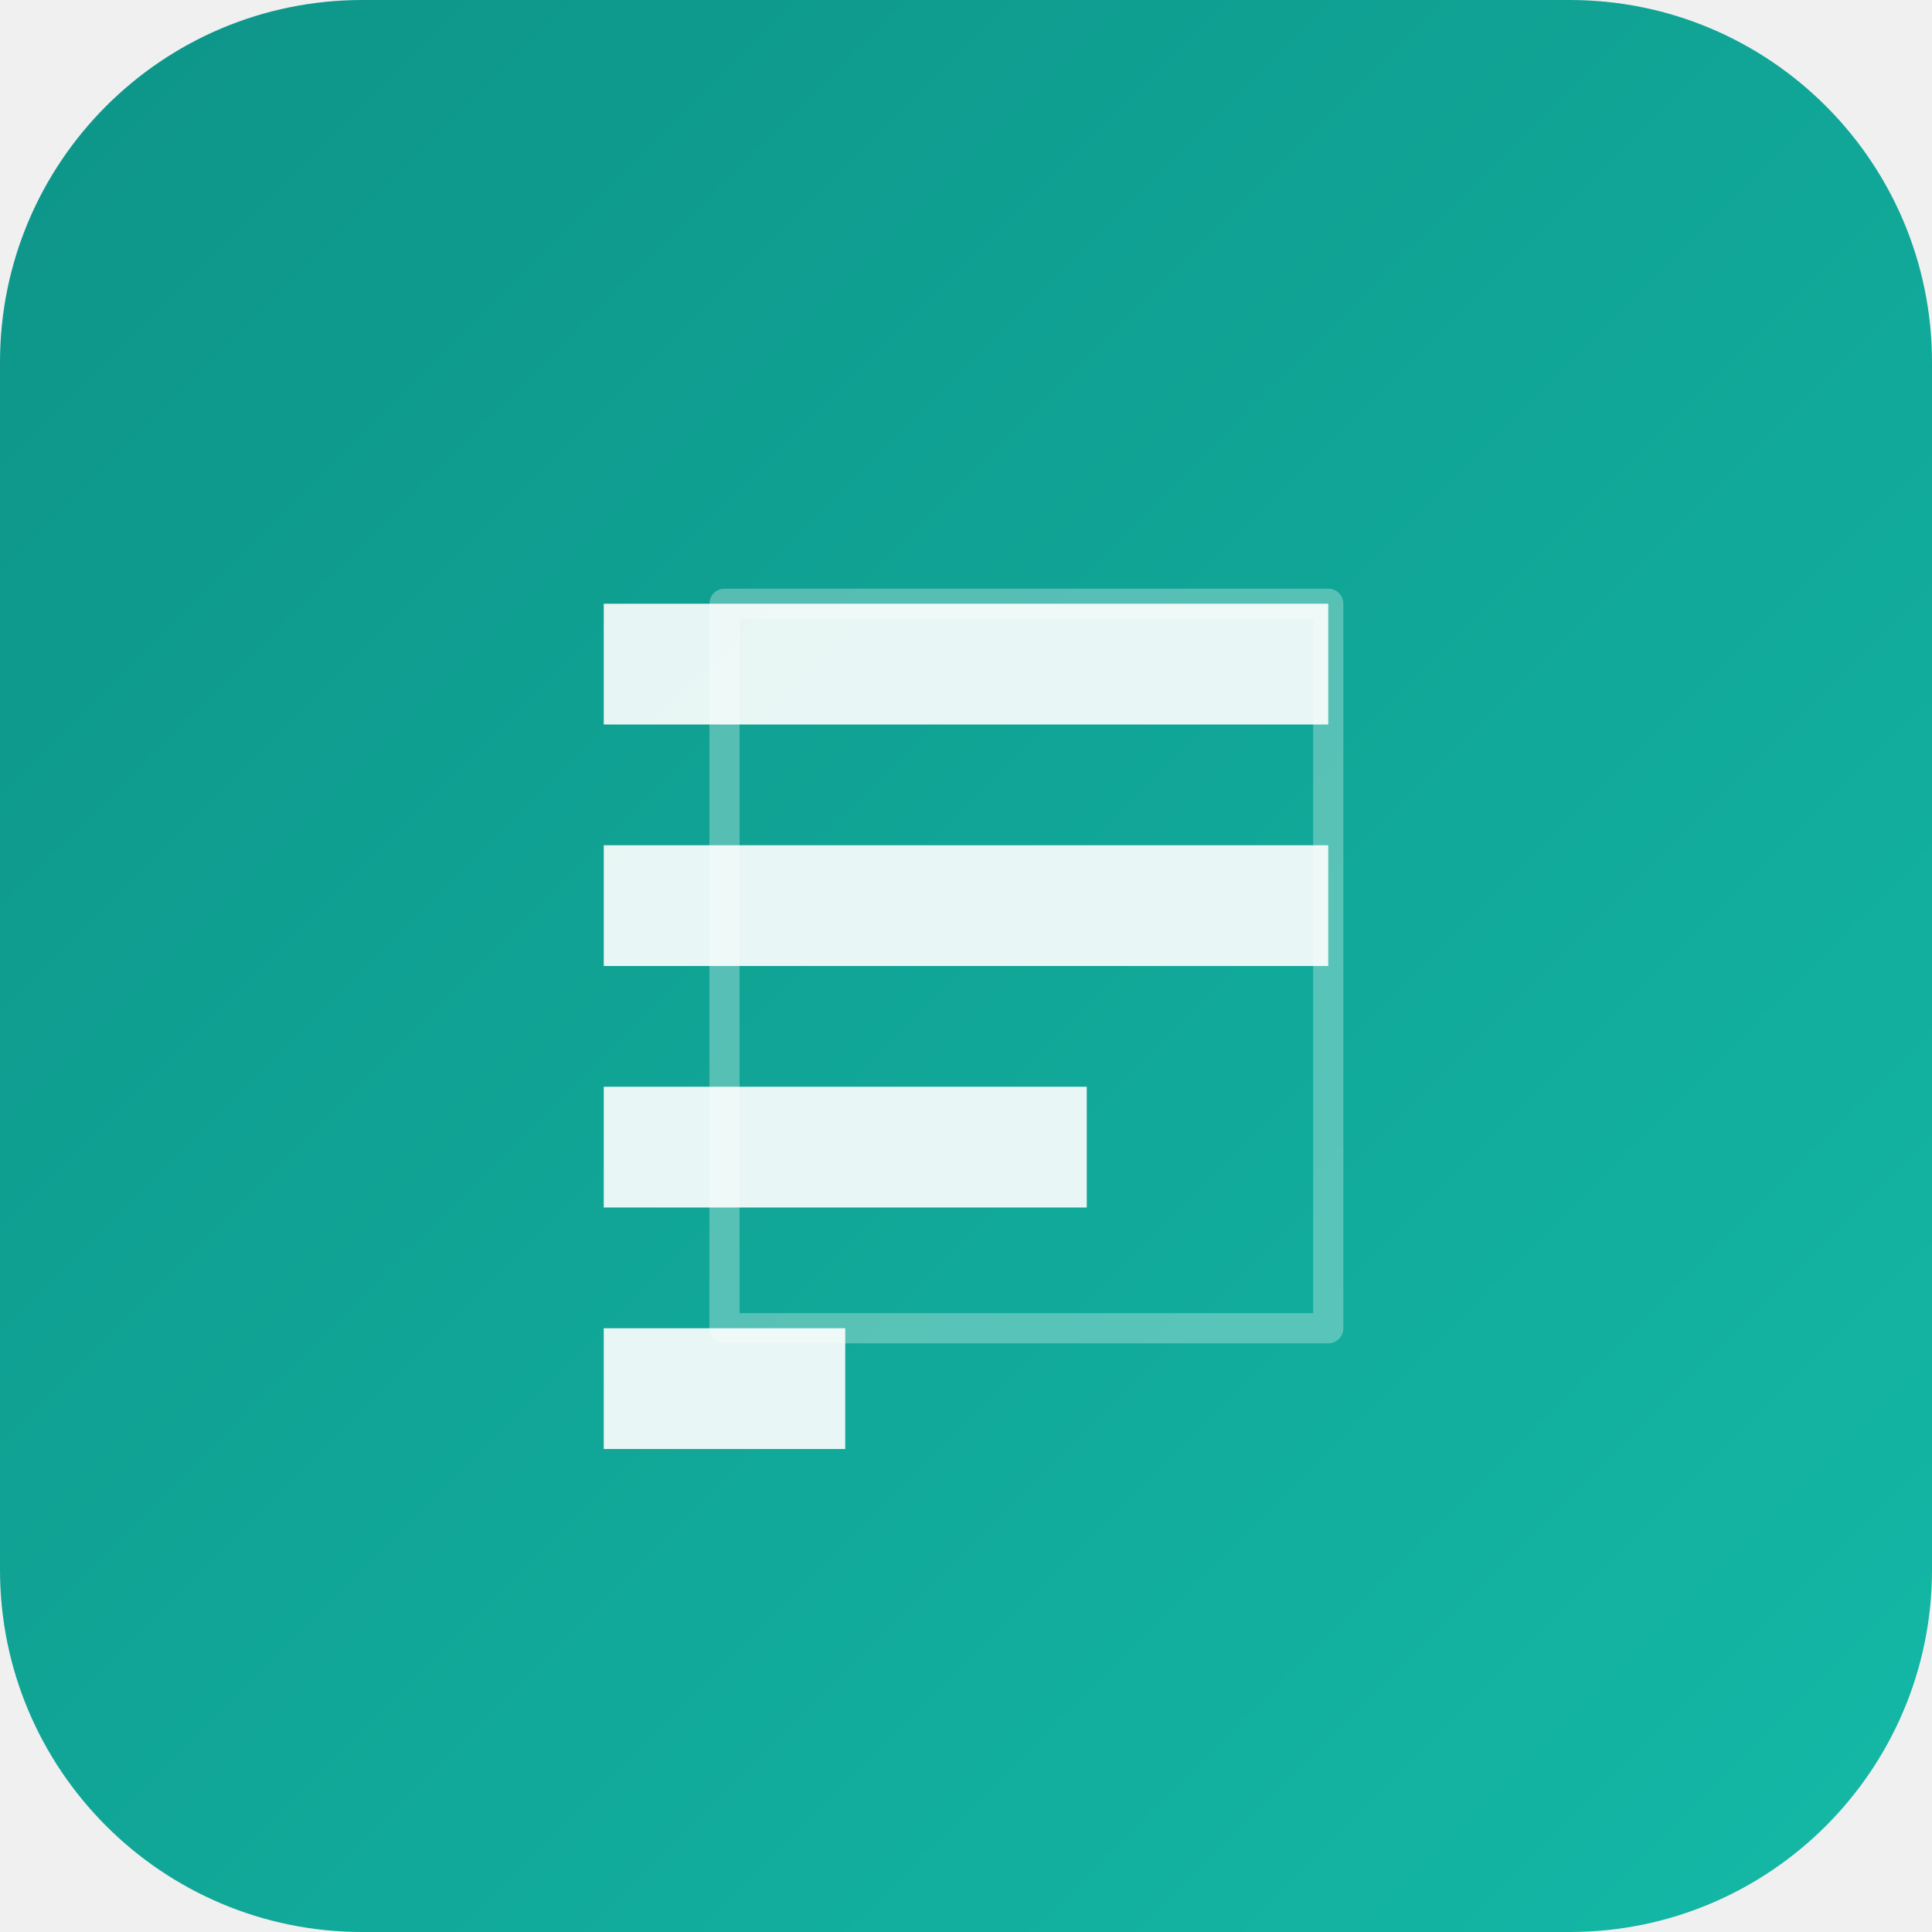
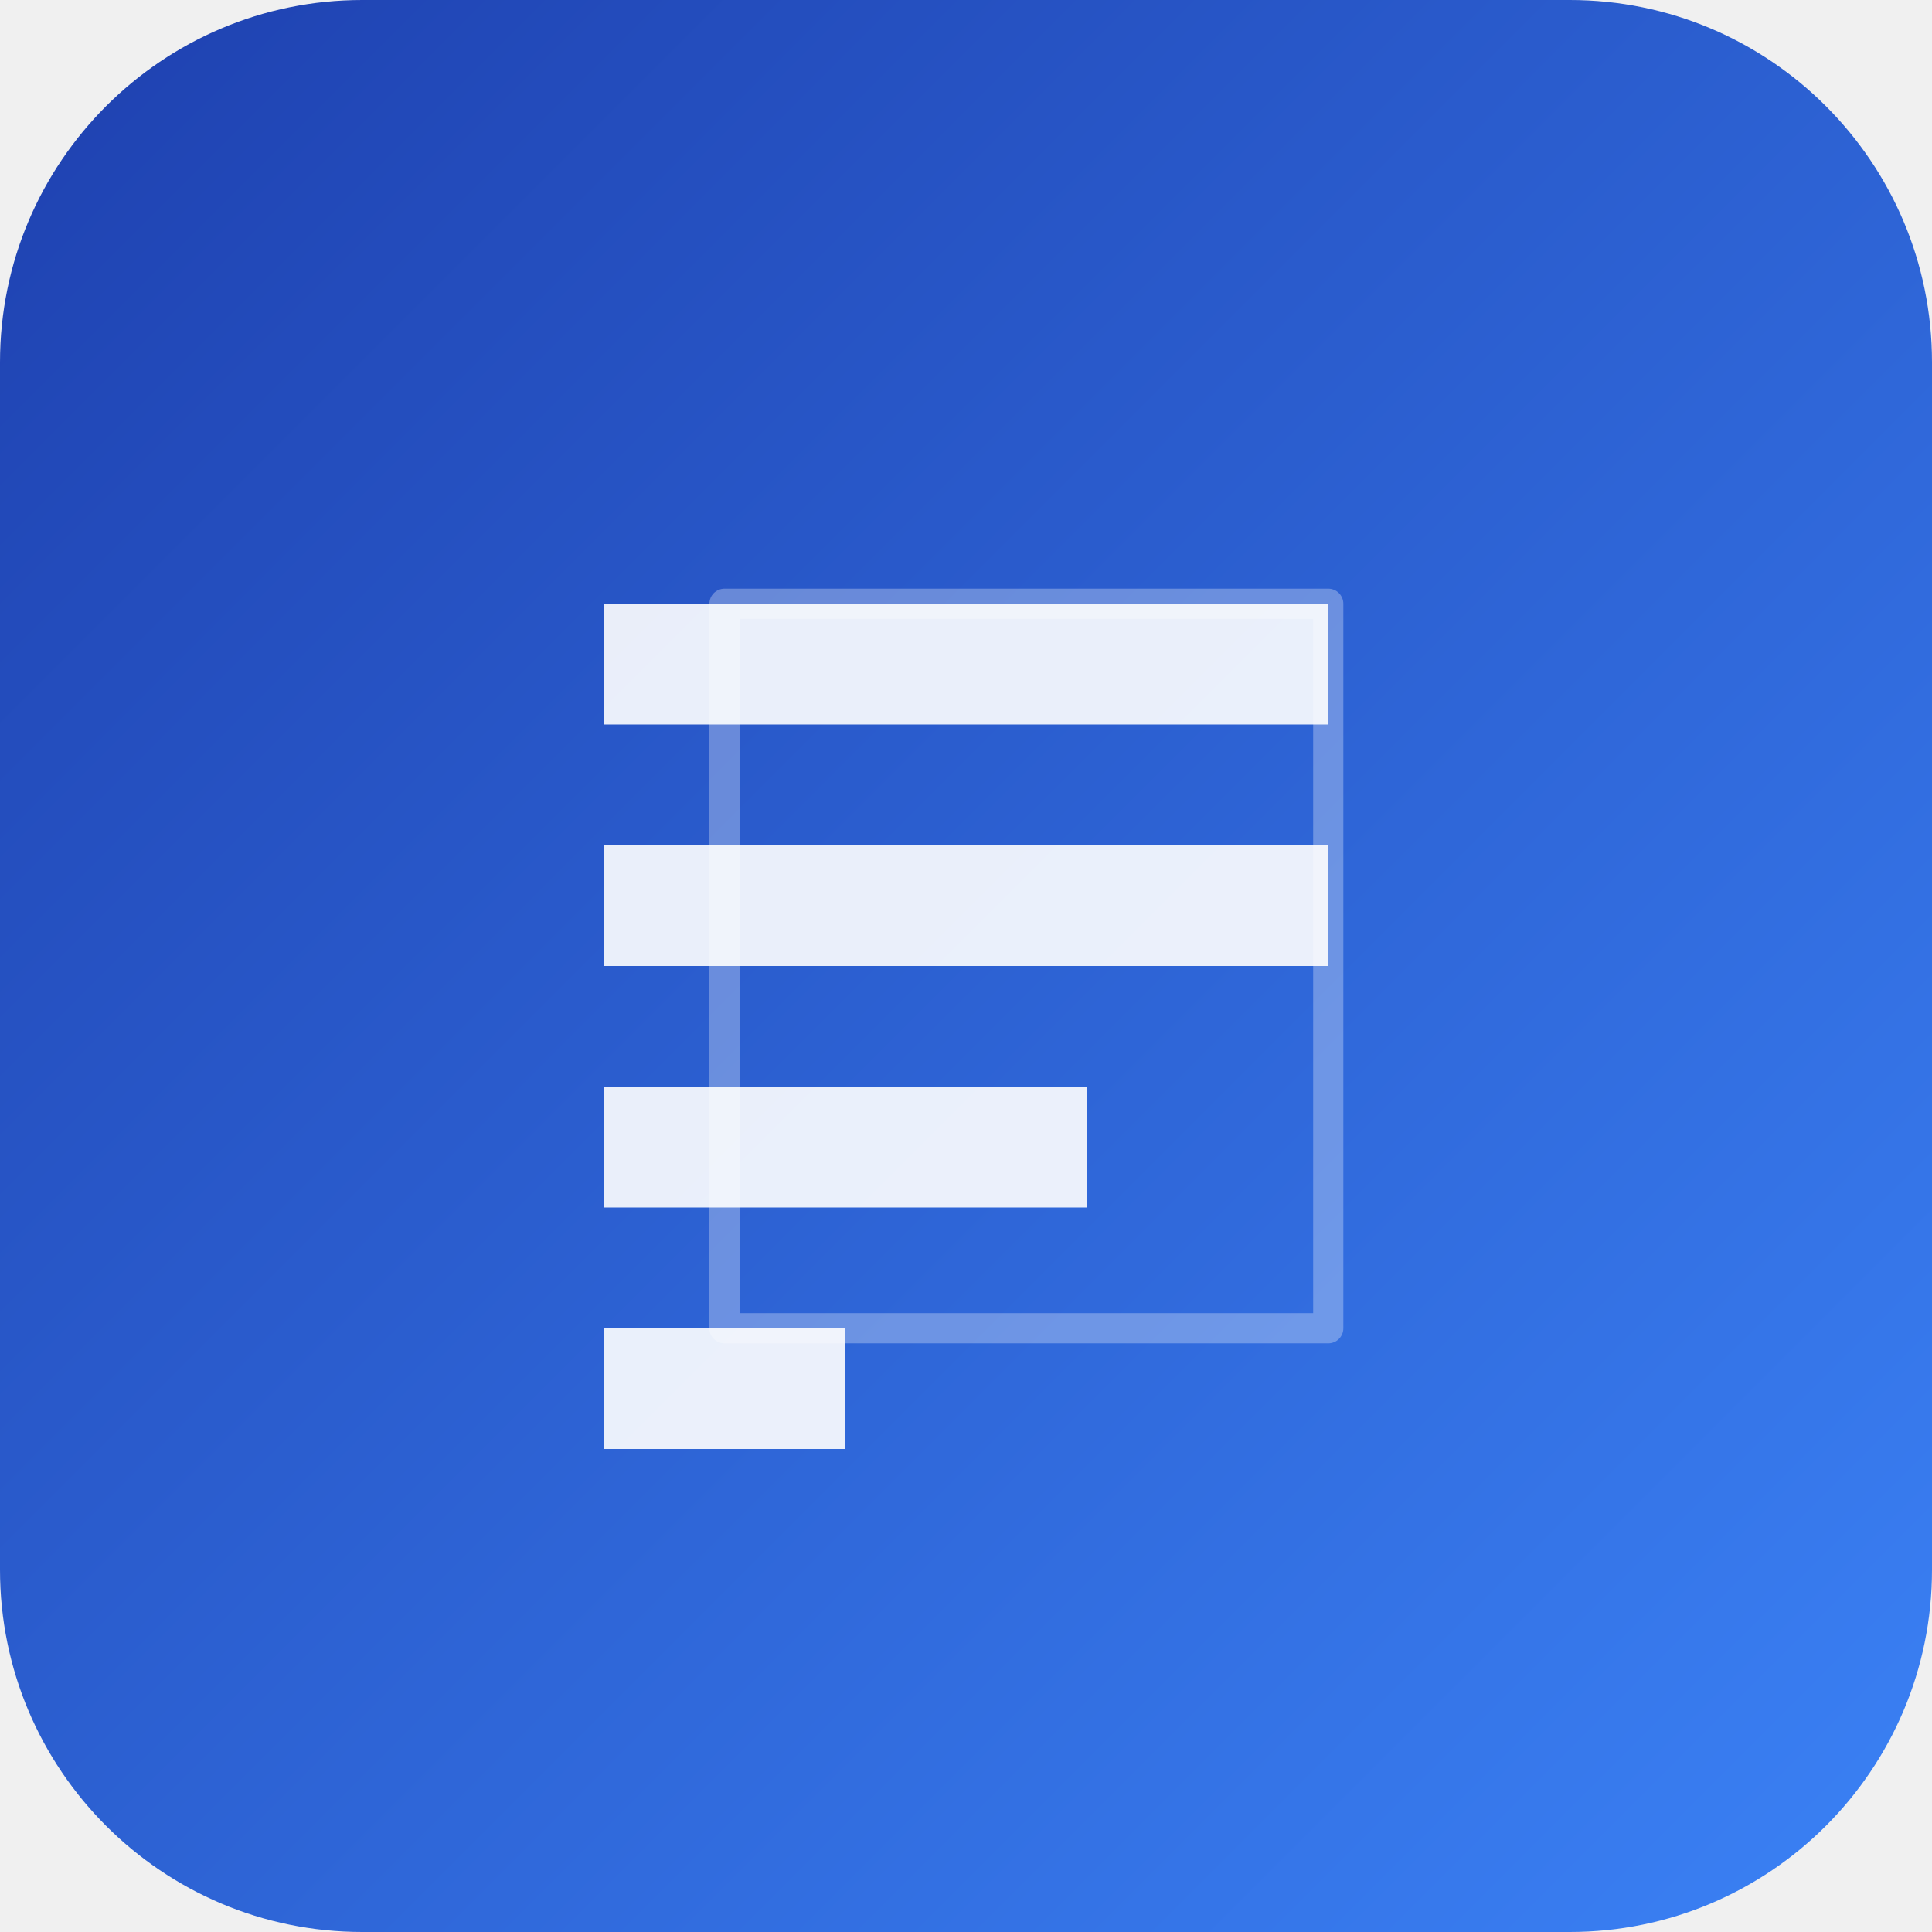
<svg xmlns="http://www.w3.org/2000/svg" viewBox="0 0 512 512" width="512" height="512">
  <defs>
    <linearGradient id="bg" x1="0%" y1="0%" x2="100%" y2="100%">
-       <stop offset="0%" style="stop-color:#0D9488;stop-opacity:1" />
-       <stop offset="100%" style="stop-color:#14B8A6;stop-opacity:1" />
+       <stop offset="0%" style="stop-color:#1E40AF;stop-opacity:1" />
+       <stop offset="100%" style="stop-color:#3B82F6;stop-opacity:1" />
    </linearGradient>
  </defs>
  <rect width="512" height="512" rx="96" fill="url(#bg)" />
  <path d="M160 160h192v32H160v-32zm0 64h192v32H160v-32zm0 64h128v32H160v-32zm0 64h64v32H160v-32z" fill="white" opacity="0.9" />
  <path d="M352 160v192H192V160h160z" fill="none" stroke="white" stroke-width="8" stroke-linecap="round" stroke-linejoin="round" opacity="0.3" />
</svg>
